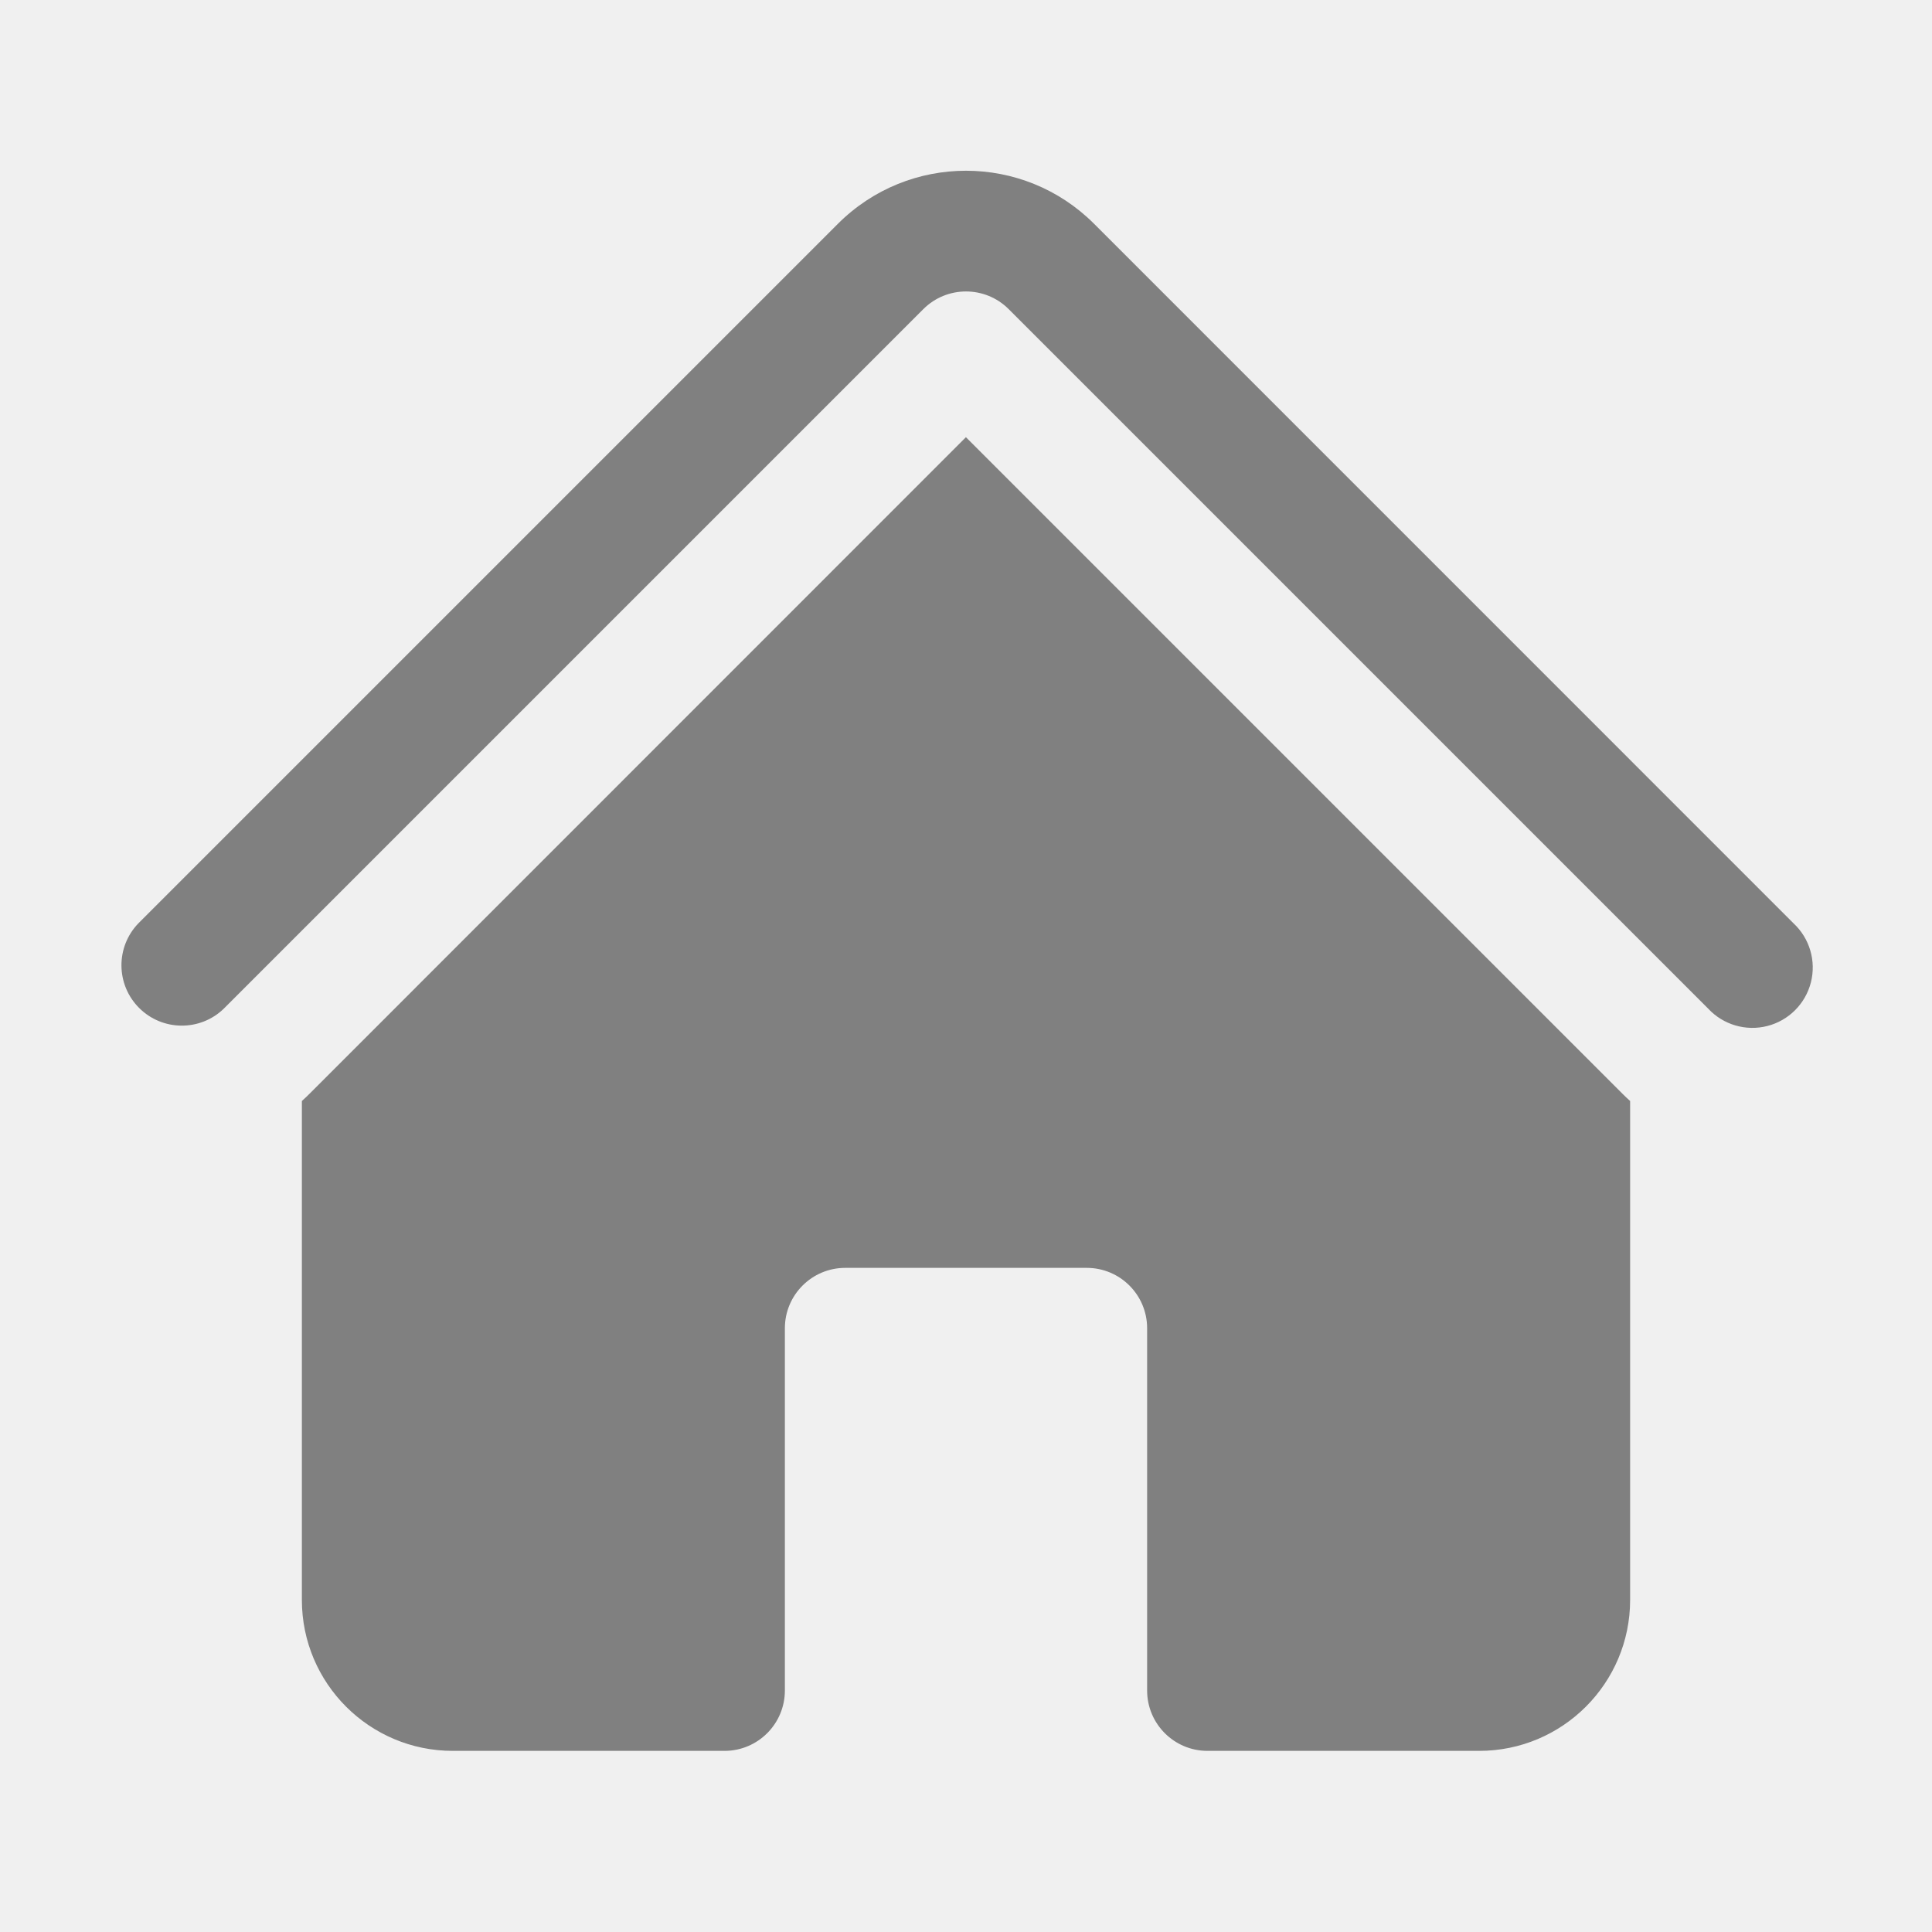
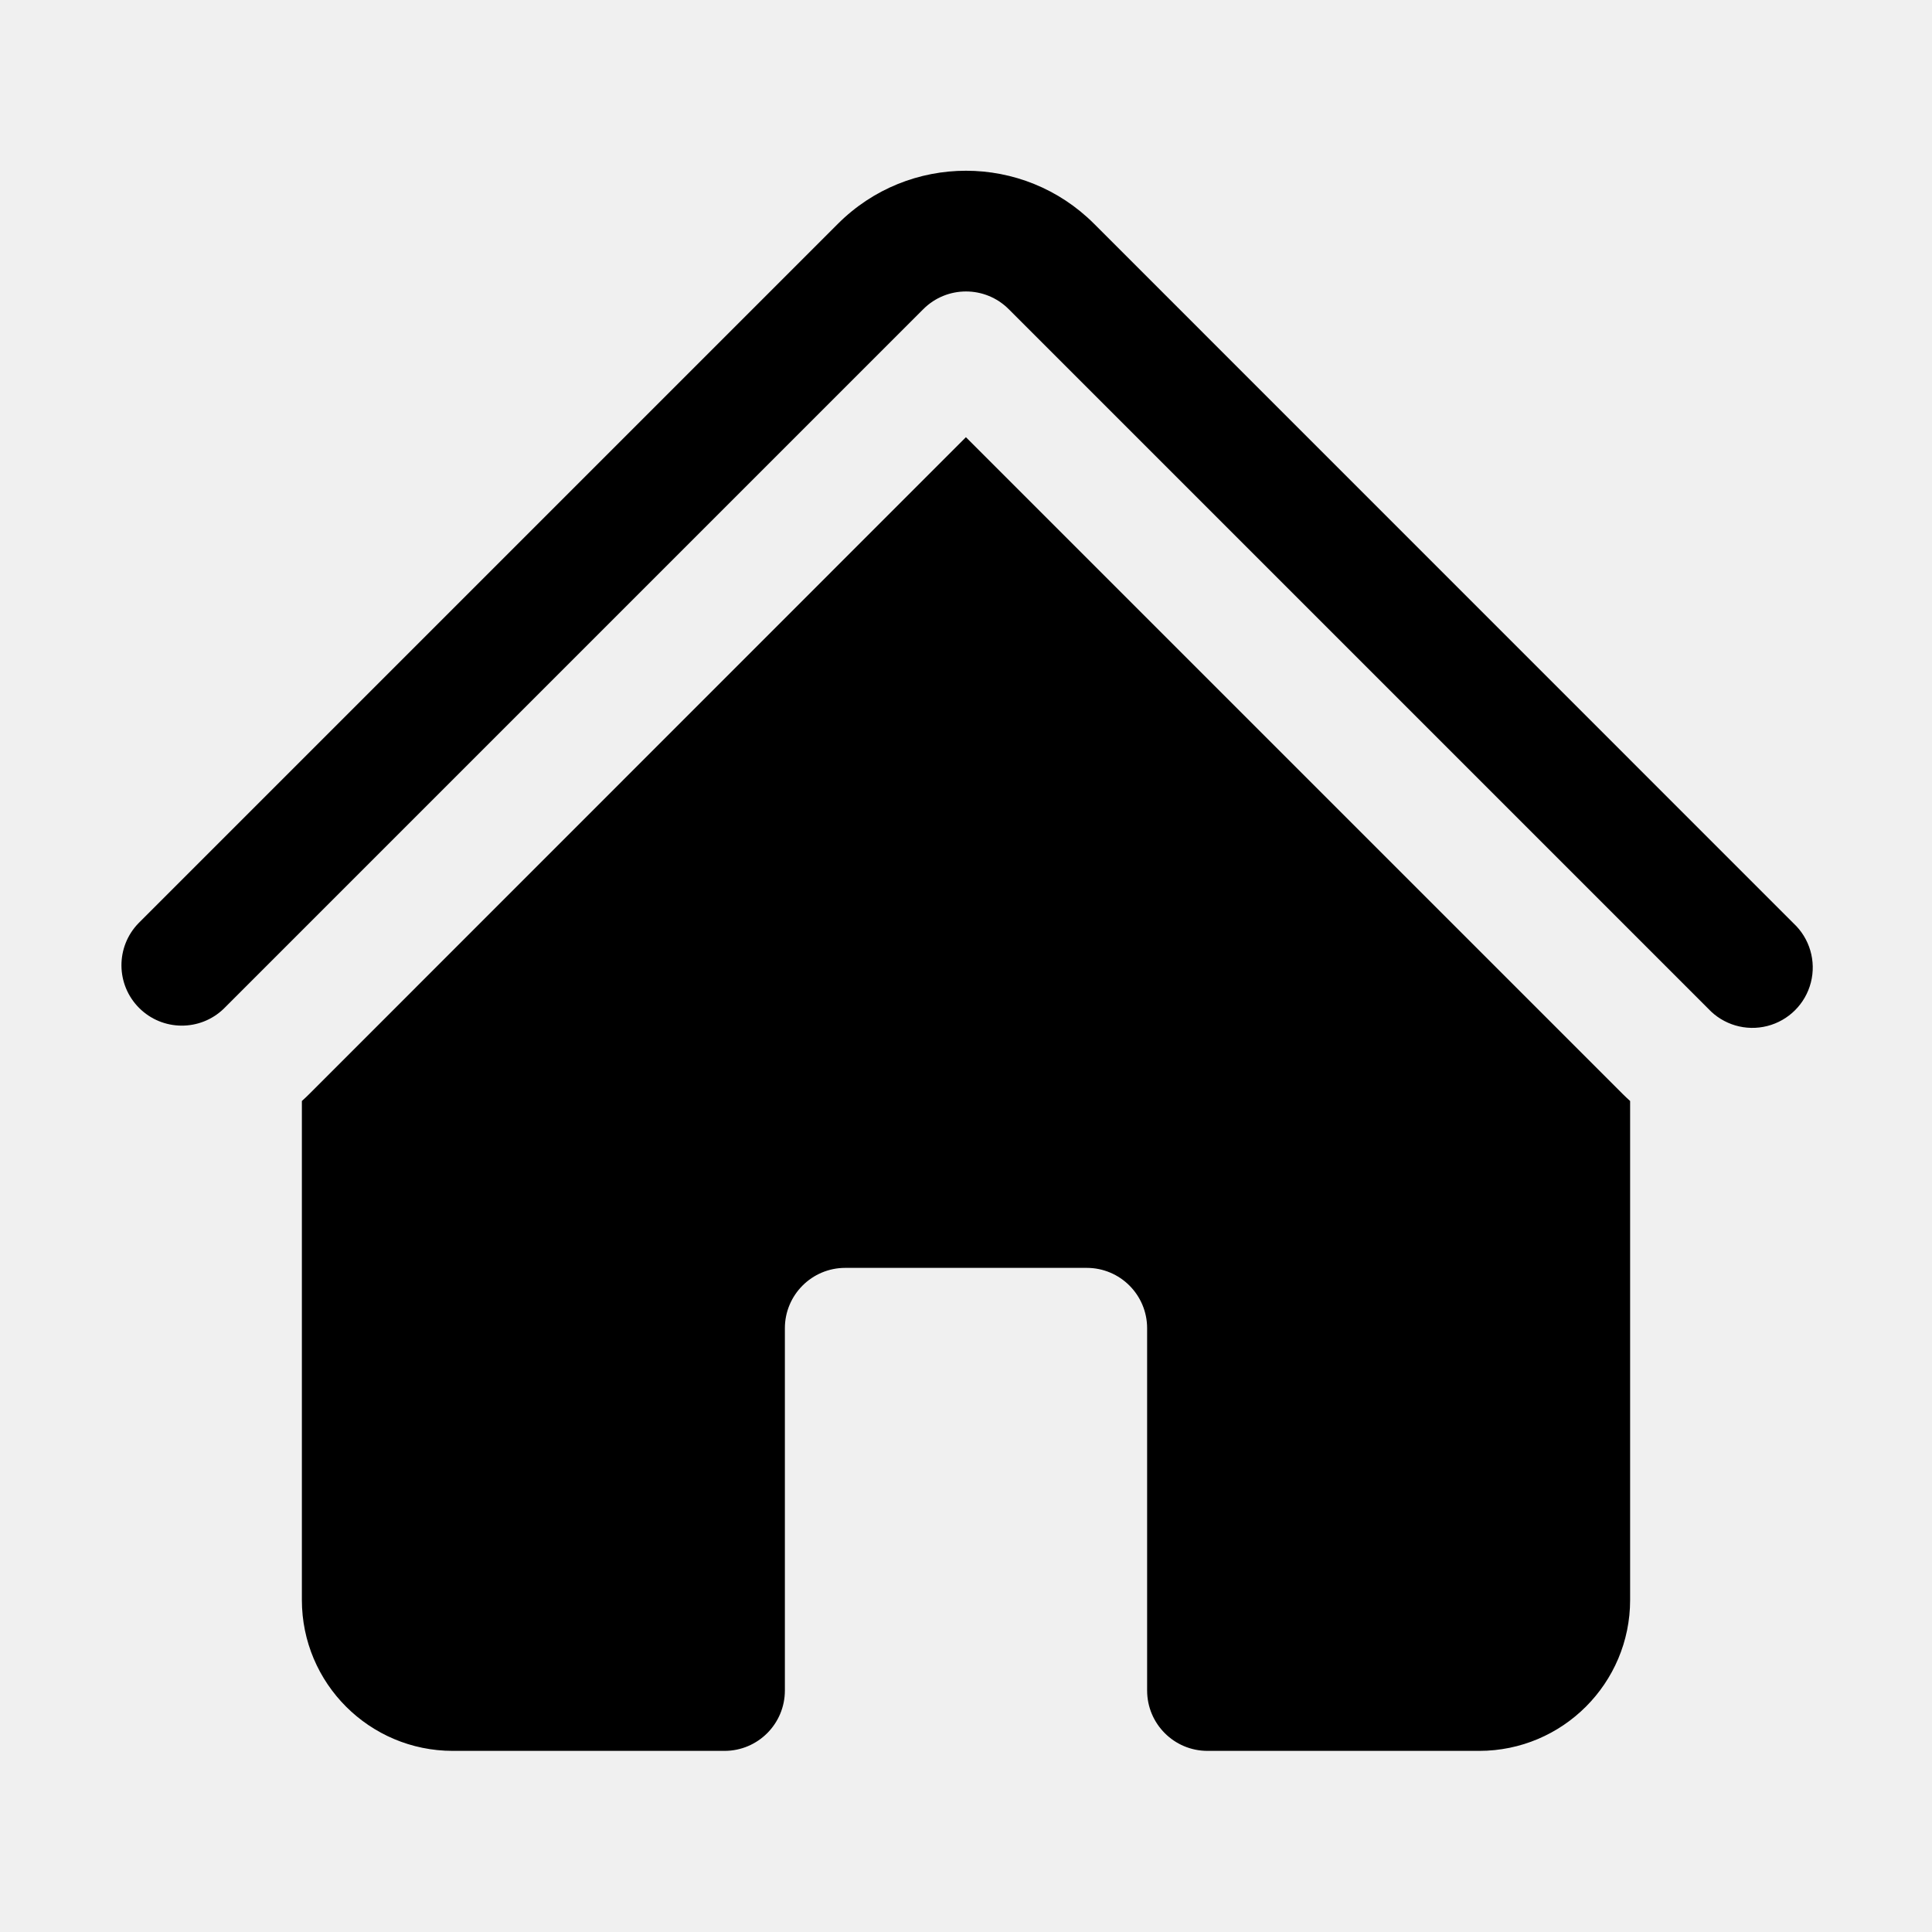
- <svg xmlns="http://www.w3.org/2000/svg" viewBox="0 0 24 24" fill="currentColor" aria-hidden="true" version="1.1" id="svg6">
-   <defs id="defs10" />
-   <path d="M11.47 3.84a.75.75 0 011.06 0l8.69 8.69a.75.75 0 101.06-1.06l-8.689-8.69a2.25 2.25 0 00-3.182 0l-8.69 8.69a.75.75 0 001.061 1.06l8.69-8.69z" id="path2" style="fill:#808080;fill-opacity:1" />
-   <path d="M12 5.432l8.159 8.159c.03.03.06.058.091.086v6.198c0 1.035-.84 1.875-1.875 1.875H15a.75.75 0 01-.75-.75v-4.5a.75.75 0 00-.75-.75h-3a.75.75 0 00-.75.75V21a.75.75 0 01-.75.75H5.625a1.875 1.875 0 01-1.875-1.875v-6.198a2.29 2.29 0 00.091-.086L12 5.43z" id="path4" style="fill:#808080;fill-opacity:1" />
+ <svg xmlns="http://www.w3.org/2000/svg" aria-hidden="true" version="1.1" viewBox="0 0 24 24">
+   <style>
+         path {
+             fill: black;
+         }
+         @media (prefers-color-scheme: dark) {
+             path { fill: white; }
+         }
+     </style>
+   <path d="M11.47 3.84a.75.75 0 011.06 0l8.69 8.69a.75.75 0 101.06-1.06l-8.689-8.69a2.25 2.25 0 00-3.182 0l-8.69 8.69a.75.75 0 001.061 1.06l8.69-8.69z" fill="#808080" />
+   <path d="M12 5.432l8.159 8.159c.03.03.06.058.091.086v6.198c0 1.035-.84 1.875-1.875 1.875H15a.75.75 0 01-.75-.75v-4.5a.75.75 0 00-.75-.75h-3a.75.75 0 00-.75.75V21a.75.75 0 01-.75.75H5.625a1.875 1.875 0 01-1.875-1.875v-6.198a2.29 2.29 0 00.091-.086L12 5.43z" fill="#808080" />
</svg>
